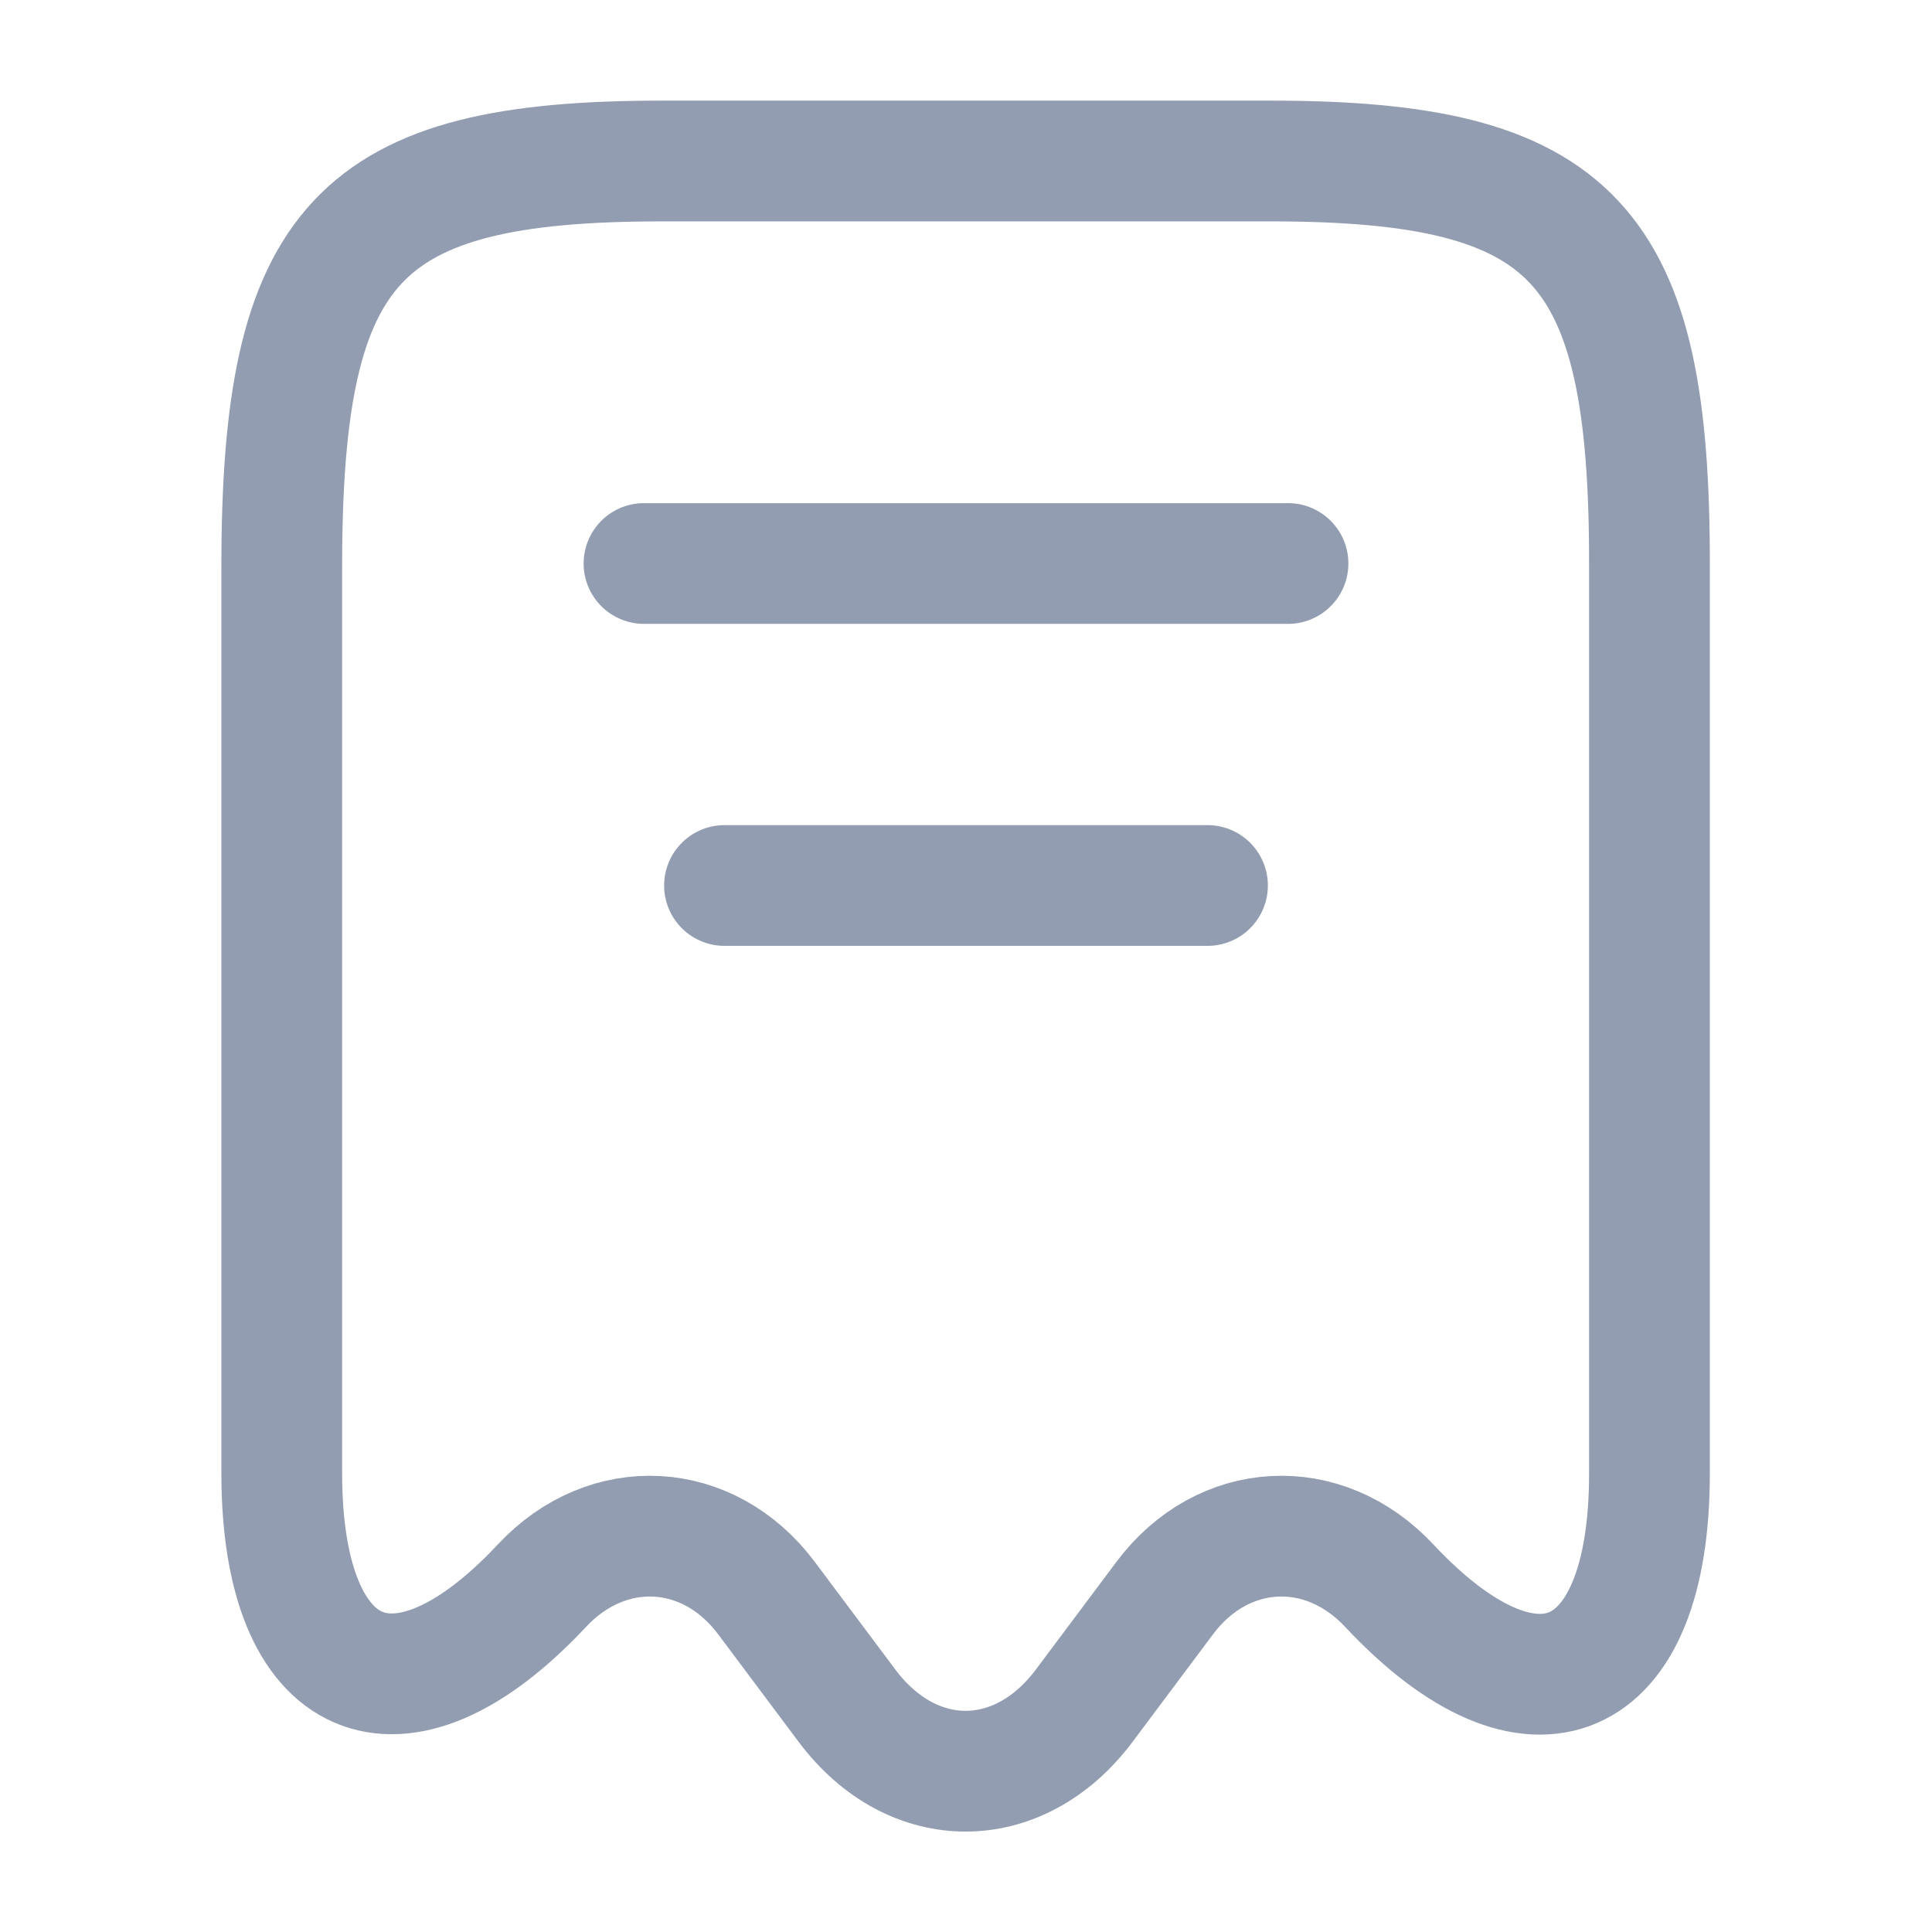
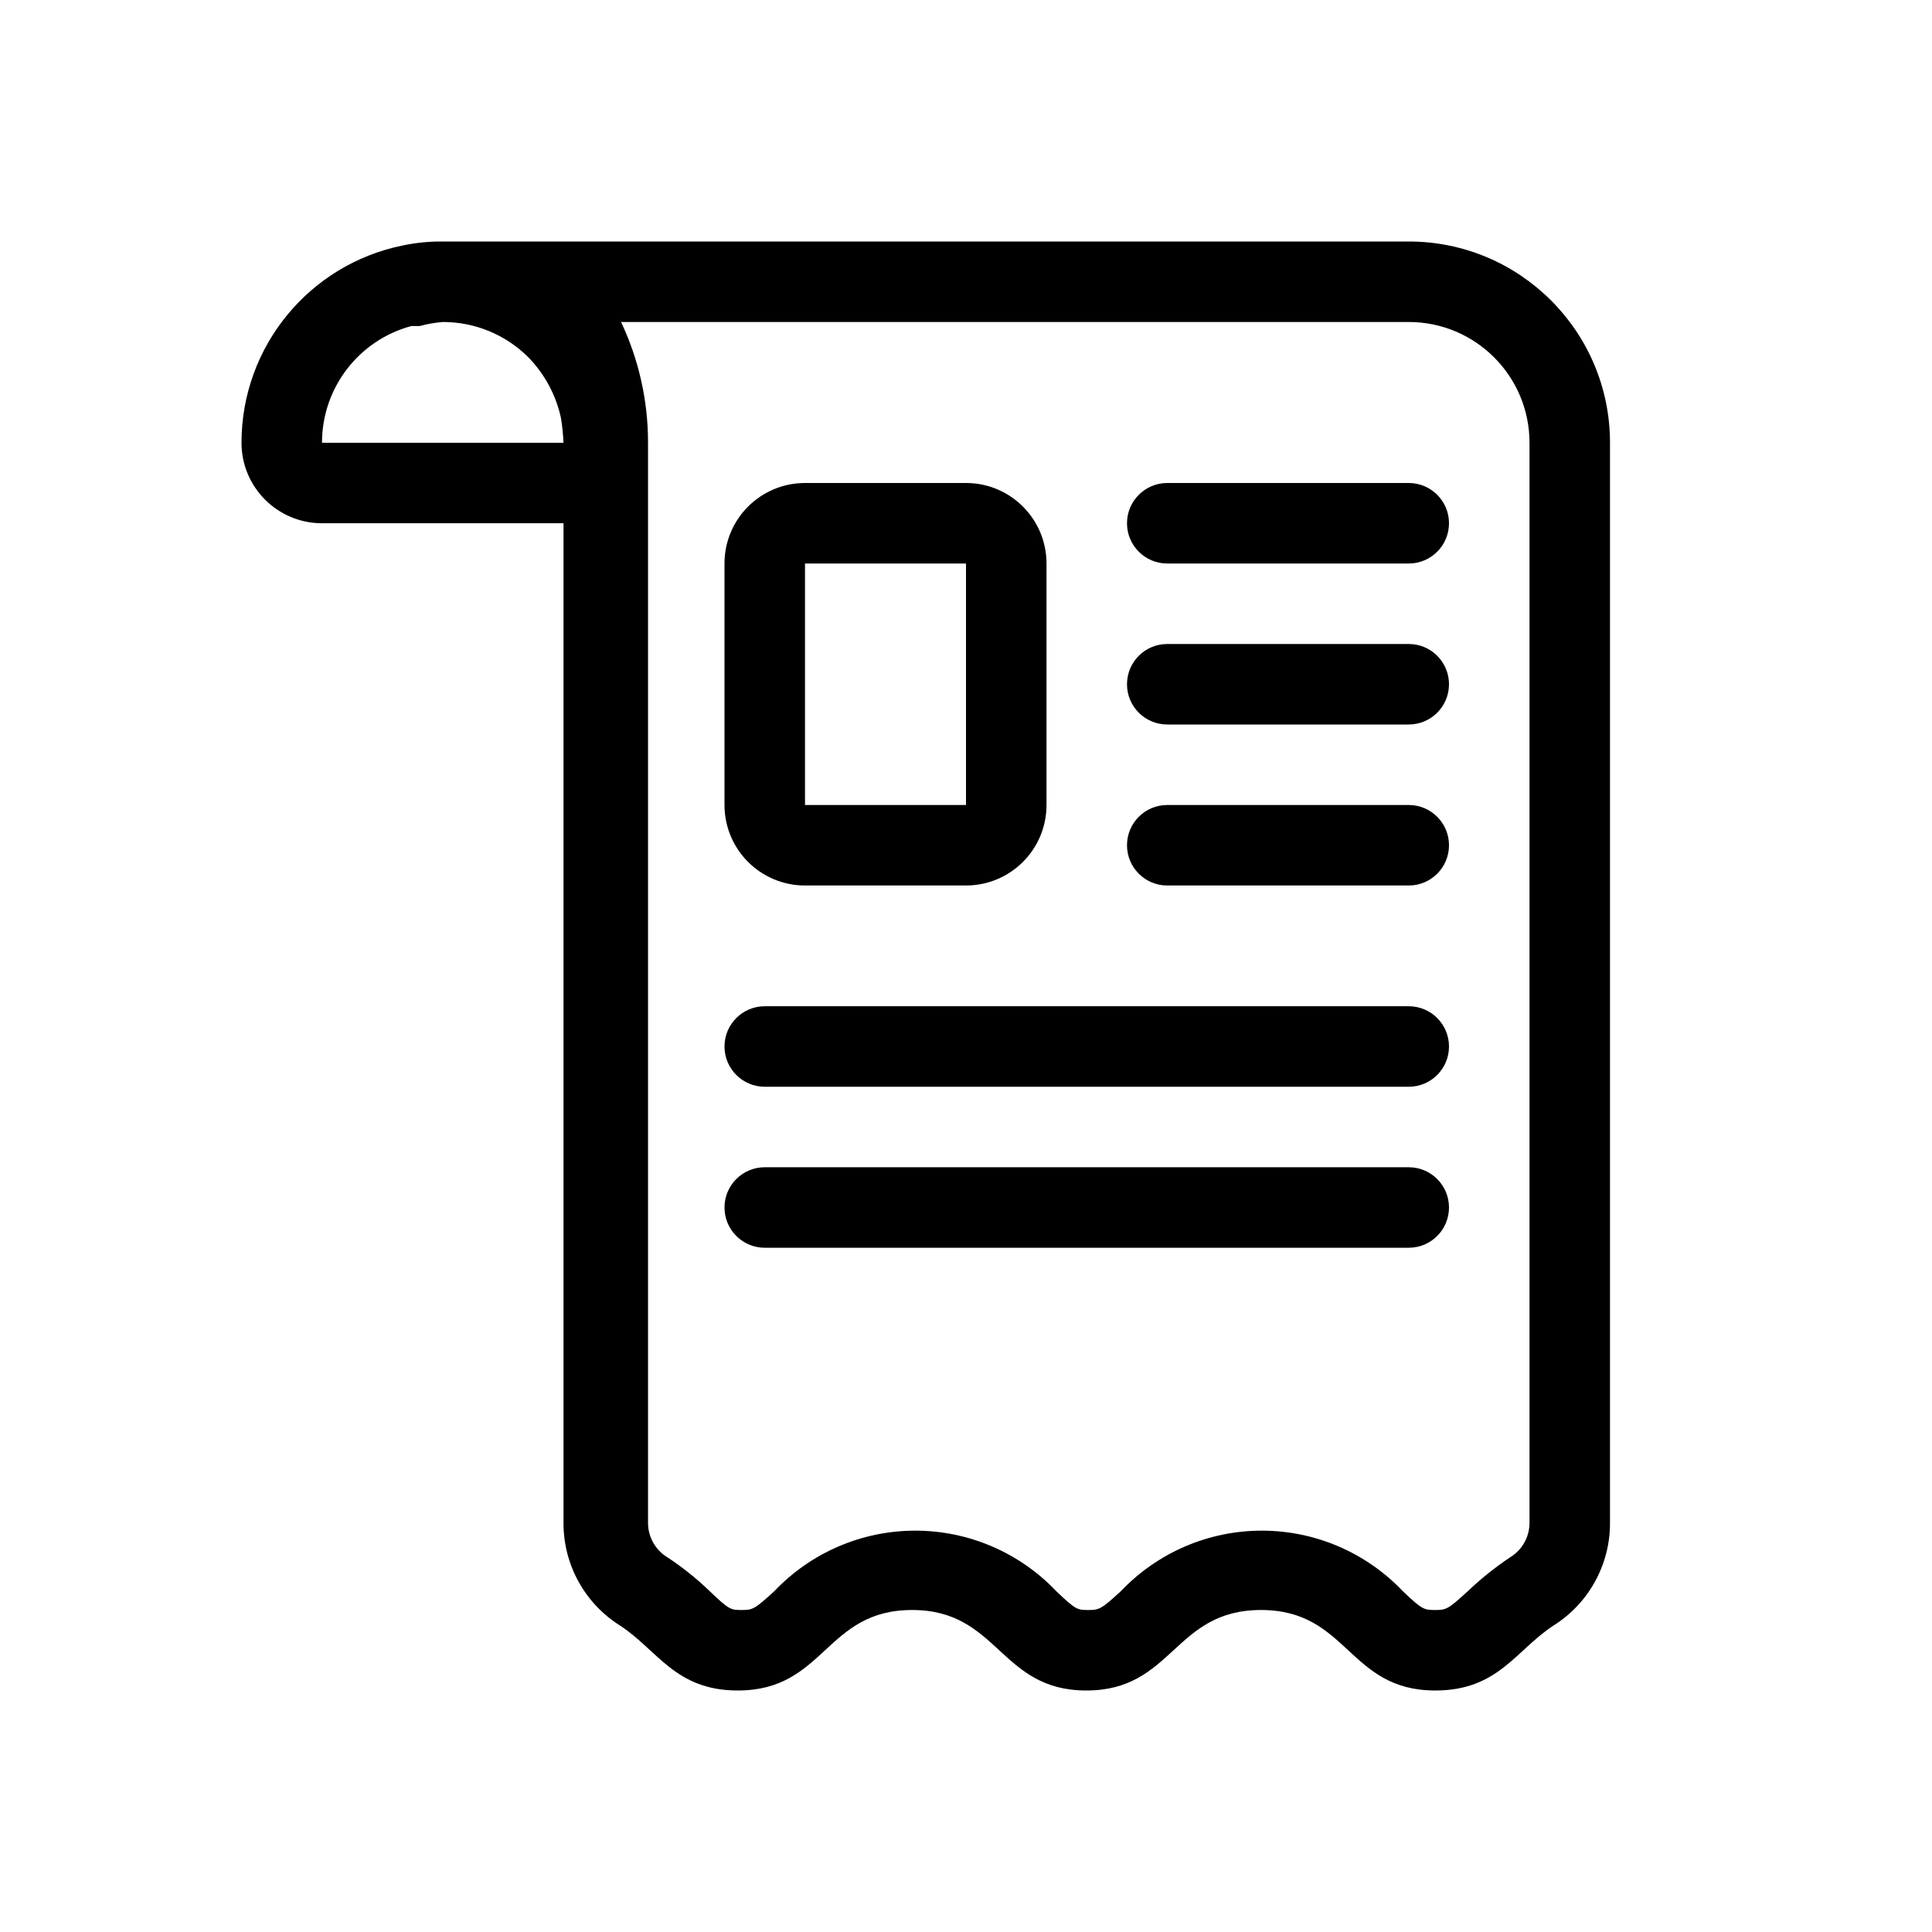
- <svg xmlns="http://www.w3.org/2000/svg" width="24" height="24" viewBox="0 0 24 24" fill="none">
-   <path d="M6.73 19.7C7.55 18.82 8.8 18.89 9.52 19.85L10.53 21.2C11.34 22.27 12.65 22.27 13.46 21.2L14.47 19.85C15.19 18.89 16.44 18.82 17.26 19.7C19.04 21.6 20.49 20.97 20.49 18.31V7.04C20.5 3.01 19.56 2 15.78 2H8.22C4.44 2 3.5 3.01 3.5 7.04V18.3C3.5 20.97 4.96 21.59 6.73 19.7Z" stroke="#929DB1" stroke-width="1.5" stroke-linecap="round" stroke-linejoin="round" />
-   <path d="M8 7H16" stroke="#929DB1" stroke-width="1.5" stroke-linecap="round" stroke-linejoin="round" />
-   <path d="M9 11H15" stroke="#929DB1" stroke-width="1.5" stroke-linecap="round" stroke-linejoin="round" />
+ <svg xmlns="http://www.w3.org/2000/svg" data-name="Your Icons" id="Your_Icons" viewBox="0 0 48 48">
+   <path d="M8,13h6V37.84a3,3,0,0,0,1.41,2.55C16.34,41,16.78,42,18.33,42c2.17,0,2.17-2,4.33-2s2.17,2,4.33,2,2.17-2,4.34-2,2.16,2,4.33,2c1.56,0,2-1,2.93-1.61A3,3,0,0,0,40,37.84V11a5,5,0,0,0-5-5H11a4.62,4.62,0,0,0-1,.1h0A5,5,0,0,0,6,11,2,2,0,0,0,8,13ZM35,8a3,3,0,0,1,3,3V37.84a1,1,0,0,1-.48.85,7.84,7.84,0,0,0-1.05.84c-.49.45-.54.47-.81.47s-.32,0-.81-.47a4.83,4.83,0,0,0-7,0c-.49.45-.54.47-.81.47s-.31,0-.8-.47a4.83,4.83,0,0,0-7,0c-.49.45-.54.47-.81.47s-.31,0-.8-.47a7.25,7.25,0,0,0-1.05-.84,1,1,0,0,1-.48-.85V11a7,7,0,0,0-.67-3Zm-24.78.1h0l.21,0A3.06,3.06,0,0,1,11,8a3,3,0,0,1,2.12.87,3.1,3.1,0,0,1,.82,1.53A5.8,5.8,0,0,1,14,11H8A3,3,0,0,1,10.22,8.1Z" />
+   <path d="M29,14h6a1,1,0,0,0,0-2H29a1,1,0,0,0,0,2Z" />
+   <path d="M29,18h6a1,1,0,0,0,0-2H29a1,1,0,0,0,0,2Z" />
+   <path d="M29,22h6a1,1,0,0,0,0-2H29a1,1,0,0,0,0,2Z" />
+   <path d="M19,27H35a1,1,0,0,0,0-2H19a1,1,0,0,0,0,2Z" />
+   <path d="M19,31H35a1,1,0,0,0,0-2H19a1,1,0,0,0,0,2Z" />
+   <path d="M20,22h4a2,2,0,0,0,2-2V14a2,2,0,0,0-2-2H20a2,2,0,0,0-2,2v6A2,2,0,0,0,20,22Zm0-8h4v6H20Z" />
</svg>
